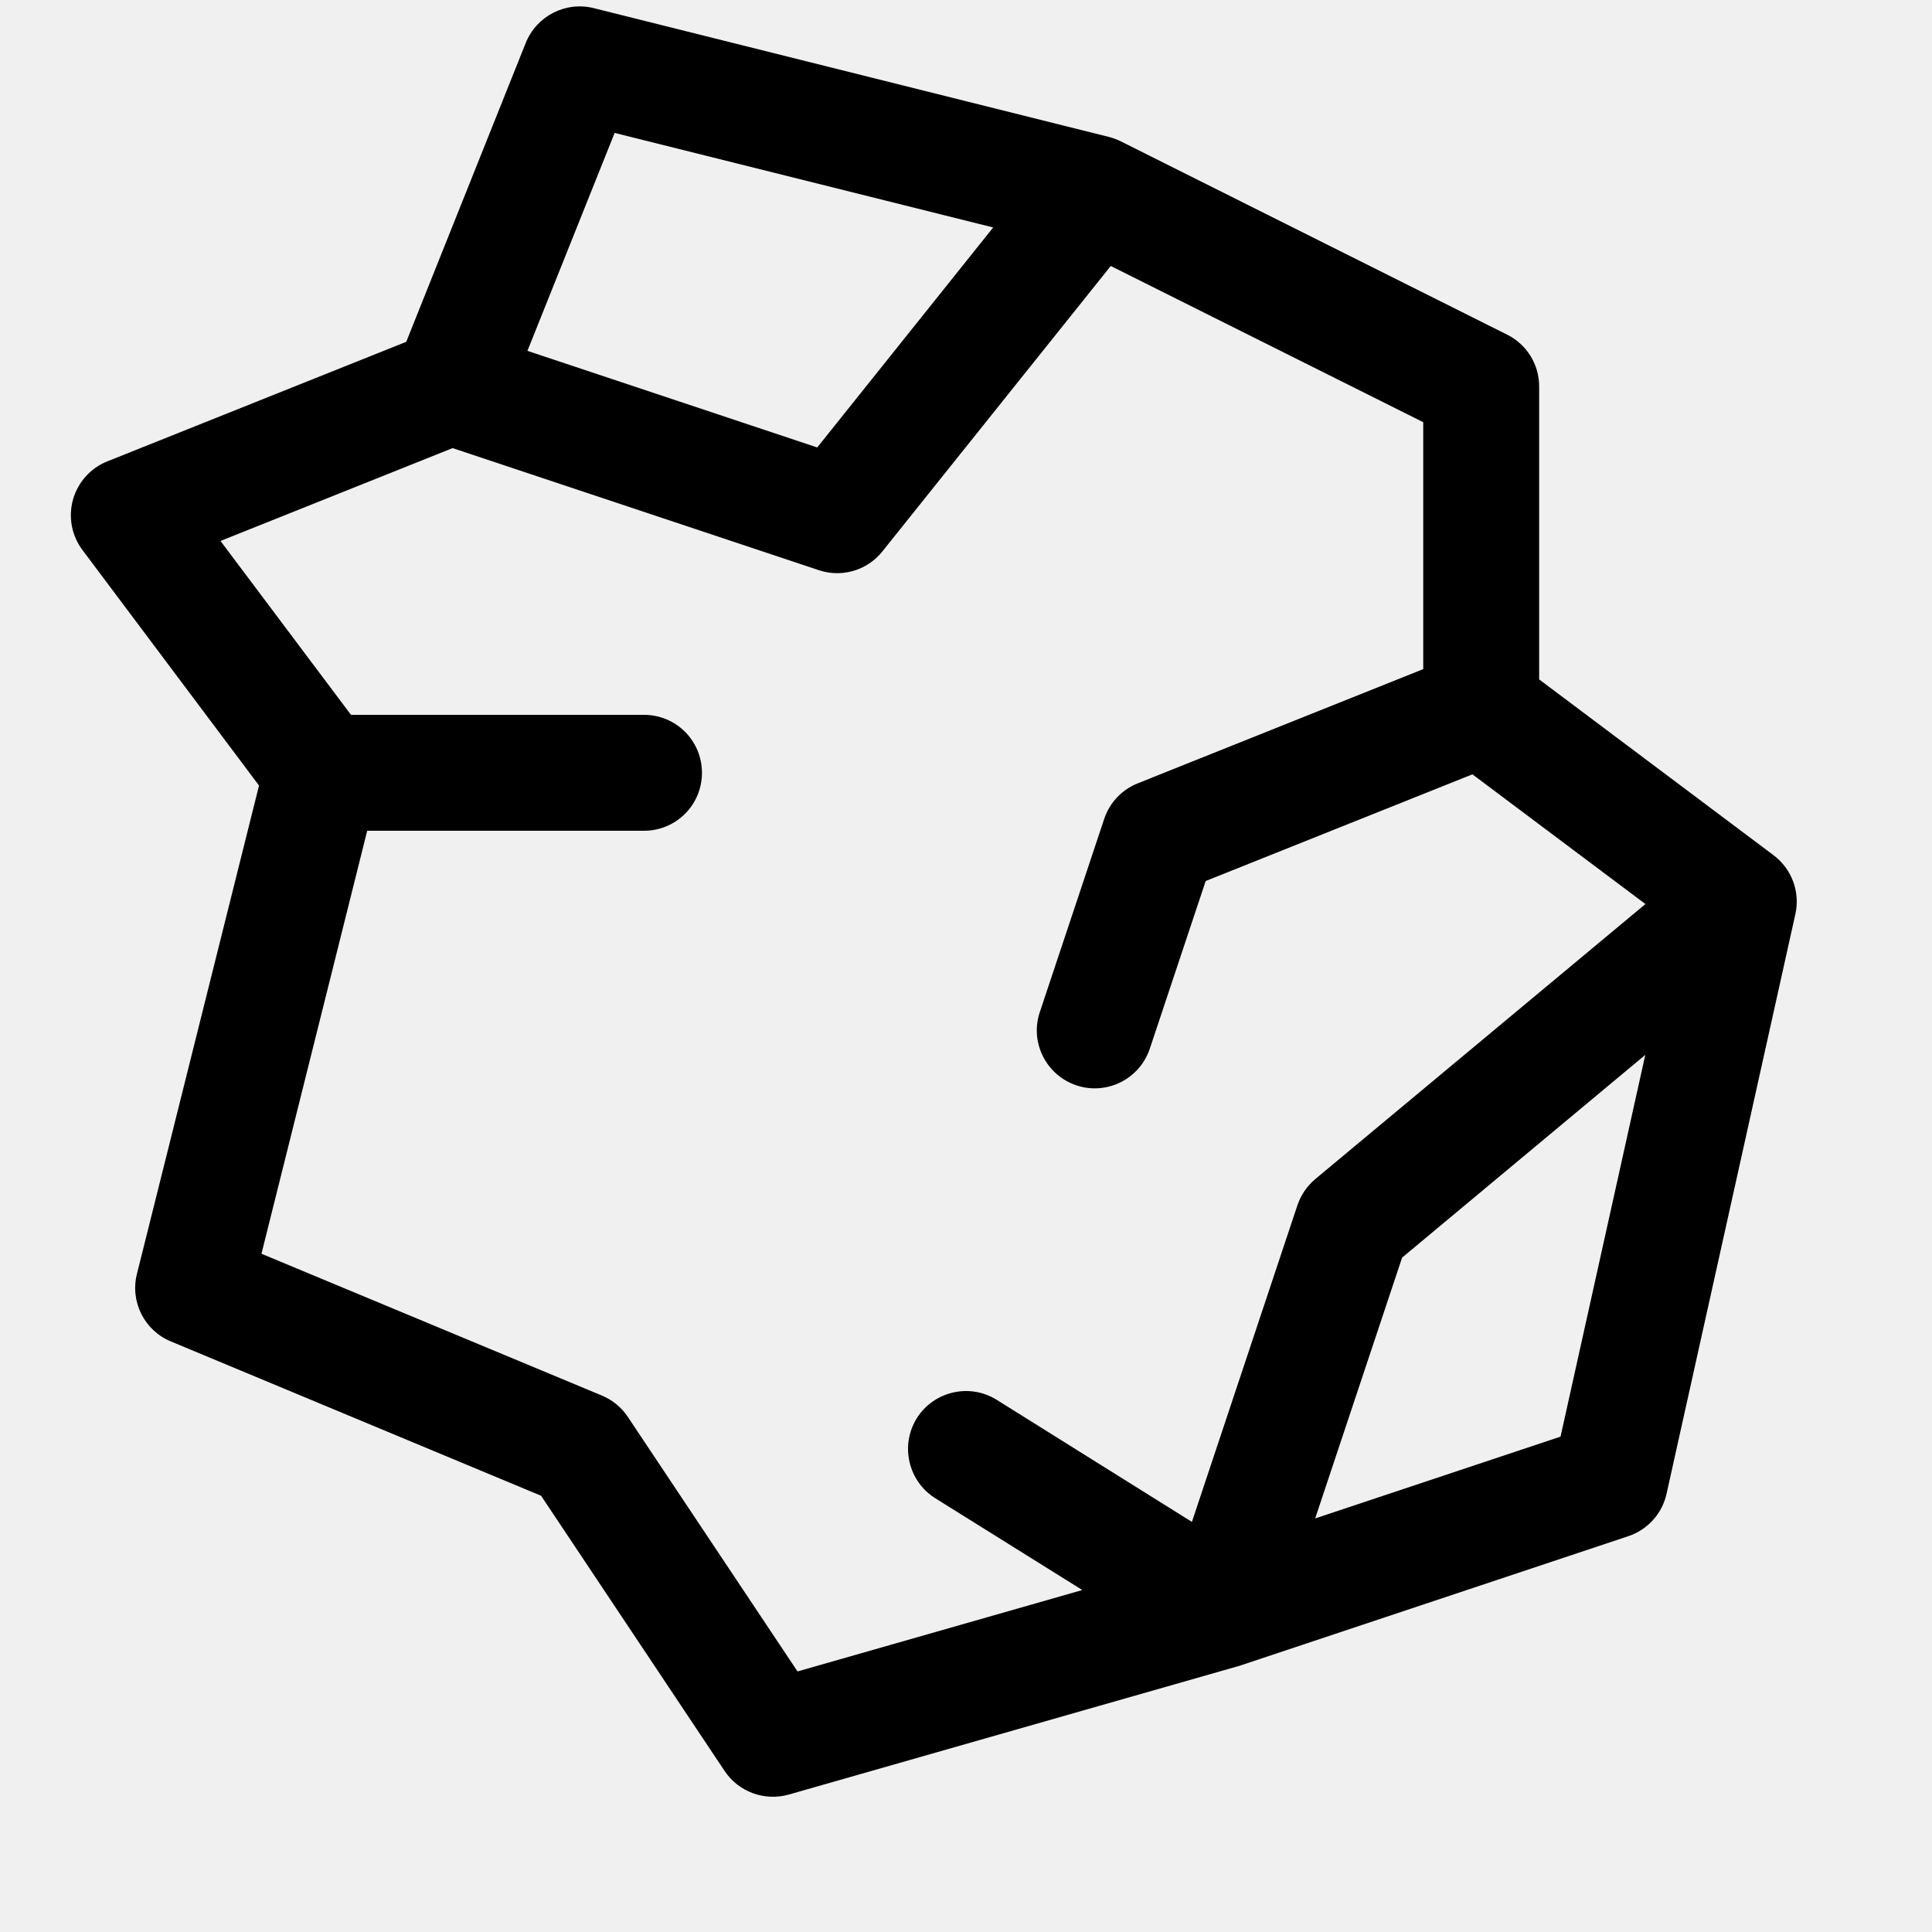
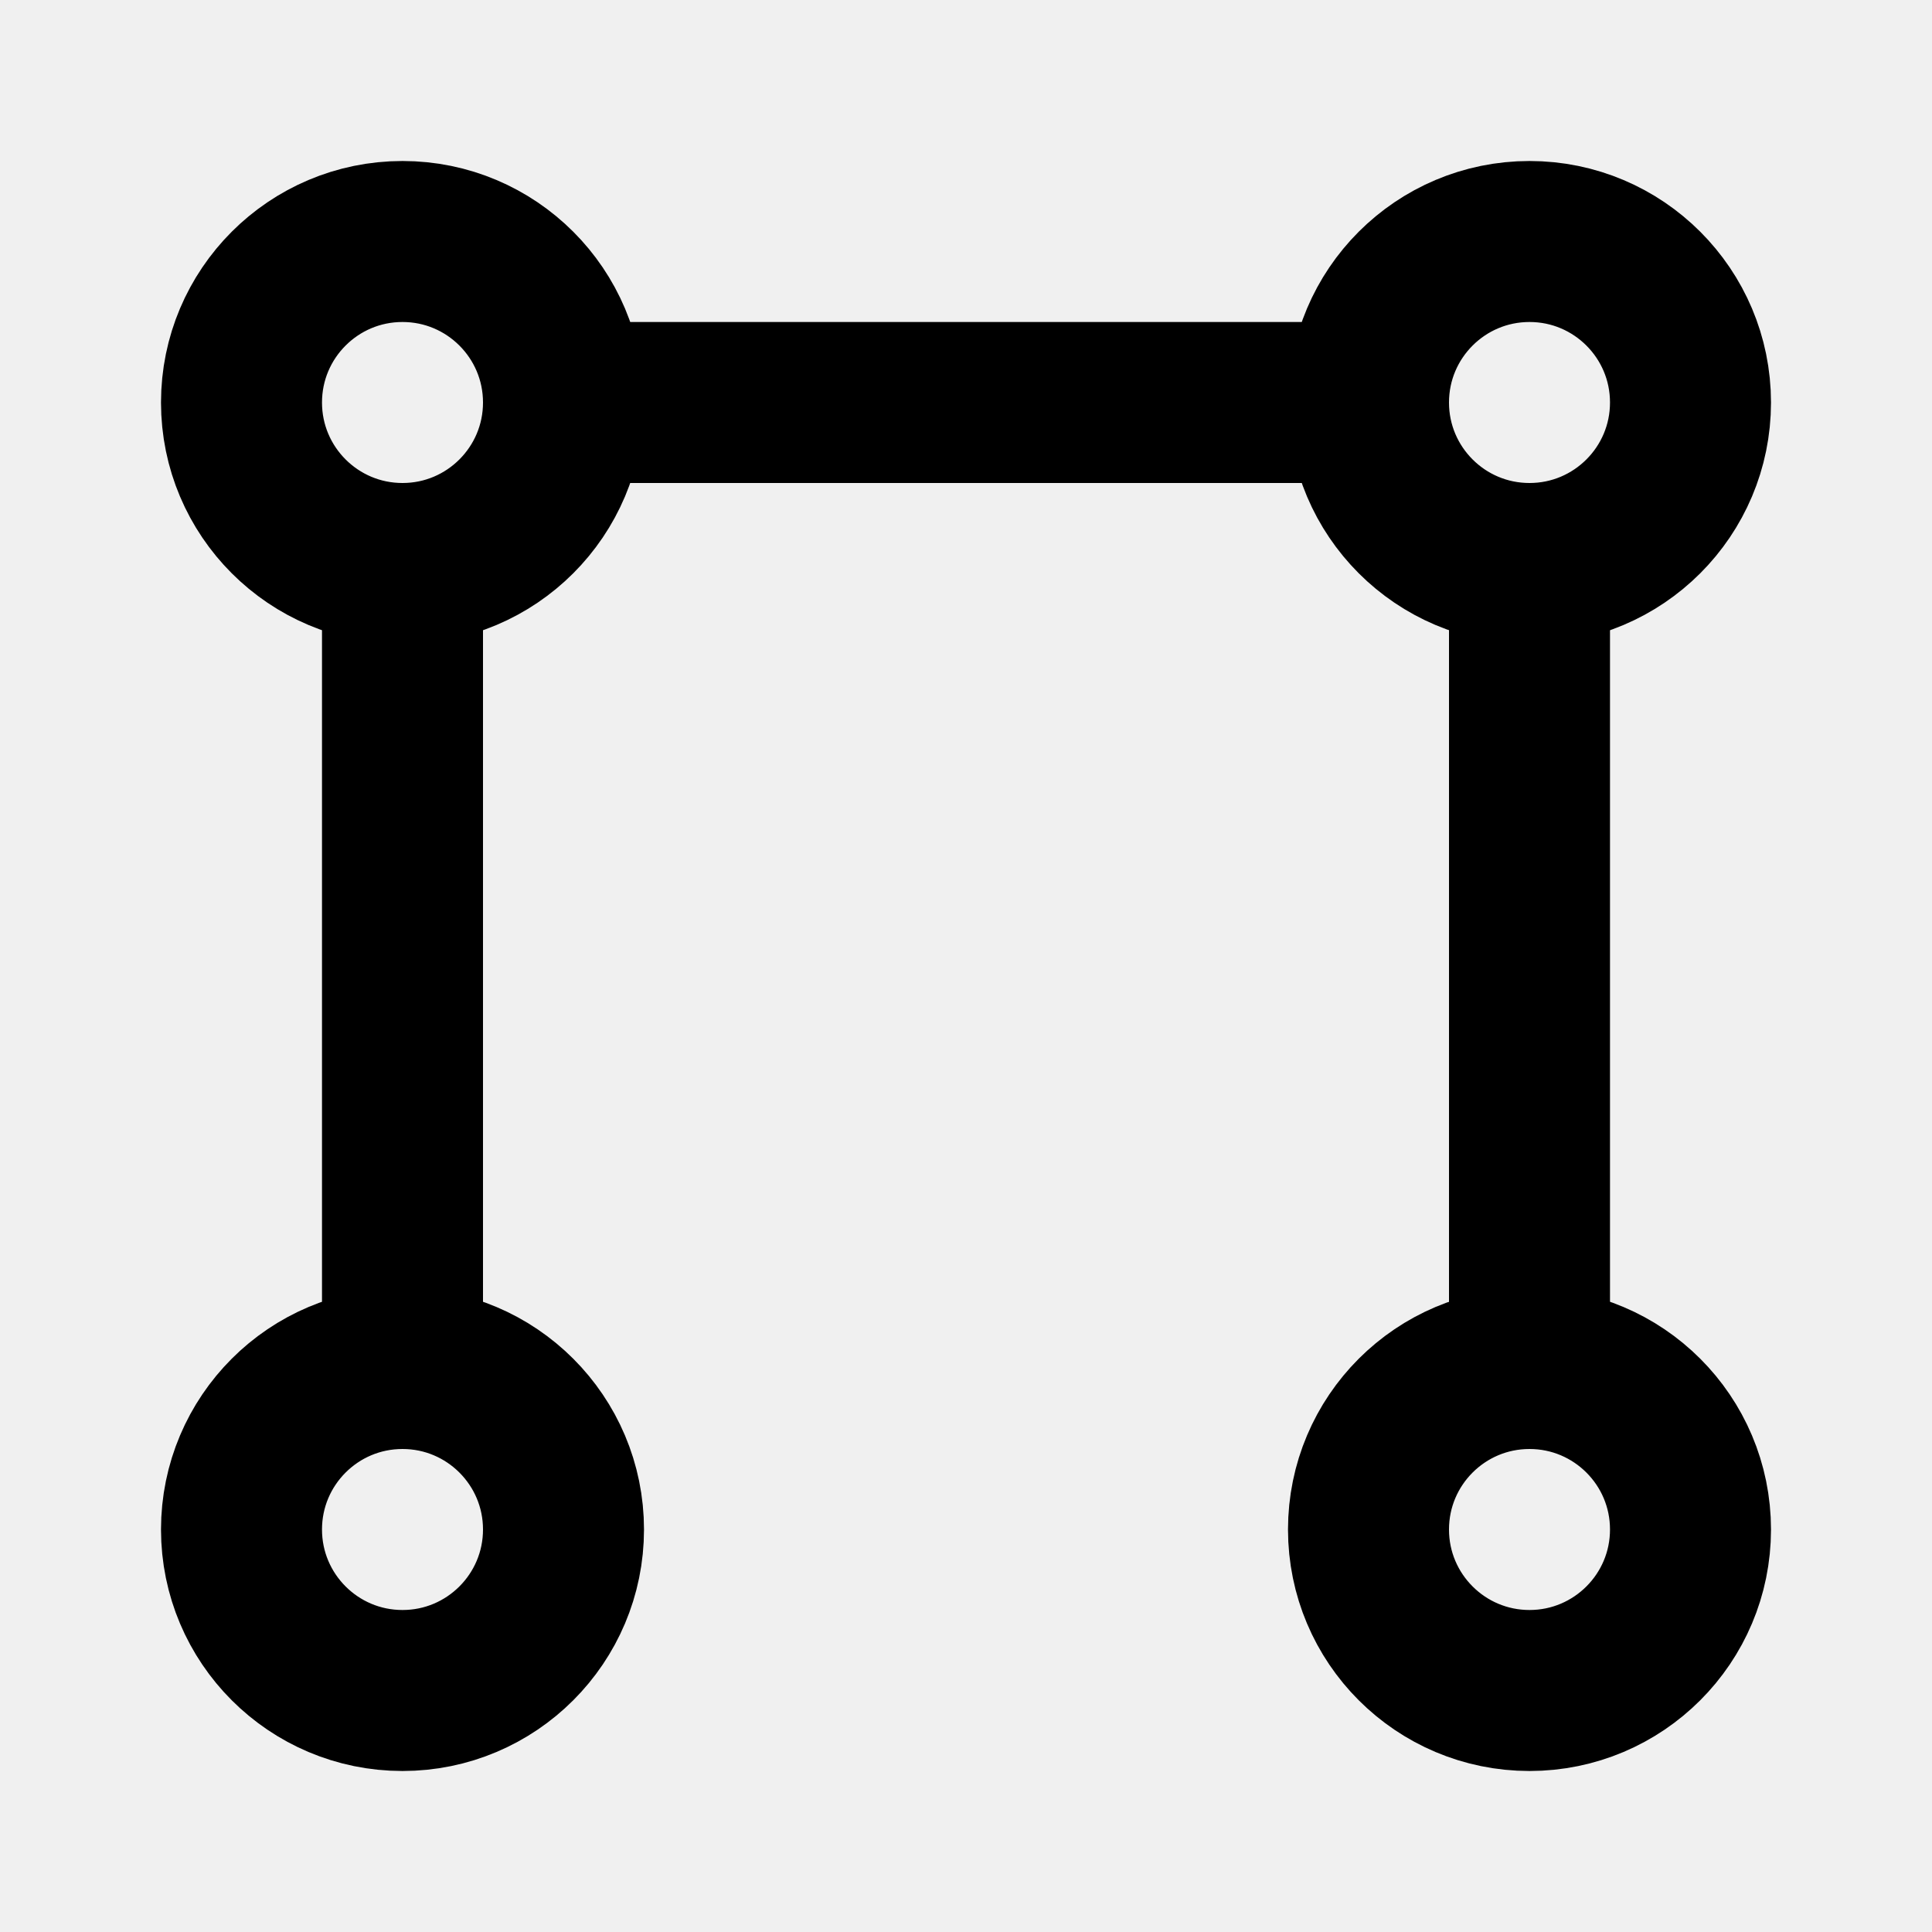
- <svg xmlns="http://www.w3.org/2000/svg" width="15" height="15" viewBox="0 0 15 15" fill="none">
+ <svg xmlns="http://www.w3.org/2000/svg" width="24" height="24" viewBox="0 0 24 24" stroke-width="2" stroke="ghostwhite" fill="none" stroke-linecap="round" stroke-linejoin="round">
  <style>
-     path {
-       fill: black;
+     svg {
+       stroke: black;
+       rotate: -90deg;
    }
    @media (prefers-color-scheme: dark) {
-       path { fill: white; }
+       svg { stroke: ghostwhite; }
    }
  </style>
-   <path d="M4.609 0.063C4.391 0.009 4.166 0.124 4.082 0.333L3.154 2.654L0.833 3.582C0.703 3.634 0.605 3.744 0.567 3.878C0.529 4.013 0.556 4.158 0.64 4.27L2.011 6.099L1.063 9.891C1.009 10.107 1.121 10.33 1.327 10.415L4.201 11.613L5.626 13.75C5.734 13.912 5.935 13.986 6.124 13.933L9.624 12.933C9.63 12.931 9.636 12.929 9.642 12.927L12.642 11.927C12.792 11.877 12.905 11.752 12.939 11.598L13.939 7.098C13.978 6.925 13.911 6.746 13.77 6.64L11.95 5.275V3C11.95 2.83 11.854 2.674 11.701 2.598L8.701 1.097C8.672 1.083 8.641 1.071 8.609 1.063L4.609 0.063ZM11.432 6.012L12.775 7.019L10.212 9.154C10.148 9.208 10.1 9.278 10.073 9.358L9.254 11.816L7.738 10.868C7.528 10.737 7.25 10.801 7.118 11.011C6.987 11.222 7.051 11.5 7.261 11.632L8.403 12.345L6.192 12.977L4.874 11C4.825 10.927 4.755 10.869 4.673 10.835L2.03 9.734L2.851 6.45H5C5.249 6.45 5.45 6.249 5.45 6C5.45 5.751 5.249 5.55 5 5.55H2.725L1.712 4.2L3.514 3.479L6.358 4.427C6.537 4.487 6.734 4.428 6.851 4.281L8.624 2.065L11.05 3.278V5.195L8.833 6.082C8.71 6.131 8.615 6.232 8.573 6.358L8.073 7.858C7.994 8.093 8.122 8.348 8.358 8.427C8.593 8.505 8.848 8.378 8.927 8.142L9.361 6.84L11.432 6.012ZM7.711 1.766L6.345 3.474L4.095 2.724L4.772 1.032L7.711 1.766ZM10.211 11.789L12.116 11.154L12.774 8.19L10.886 9.764L10.211 11.789Z" fill-rule="evenodd" clip-rule="evenodd" />
+   <path stroke="none" d="M0 0h24v24H0z" fill="none" />
+   <path d="M5 5m-2 0a2 2 0 1 0 4 0a2 2 0 1 0 -4 0" />
+   <path d="M19 19m-2 0a2 2 0 1 0 4 0a2 2 0 1 0 -4 0" />
+   <path d="M19 5m-2 0a2 2 0 1 0 4 0a2 2 0 1 0 -4 0" />
+   <path d="M5 19m-2 0a2 2 0 1 0 4 0a2 2 0 1 0 -4 0" />
+   <path d="M7 5h10m-12 2v10m14 -10v10" />
</svg>
